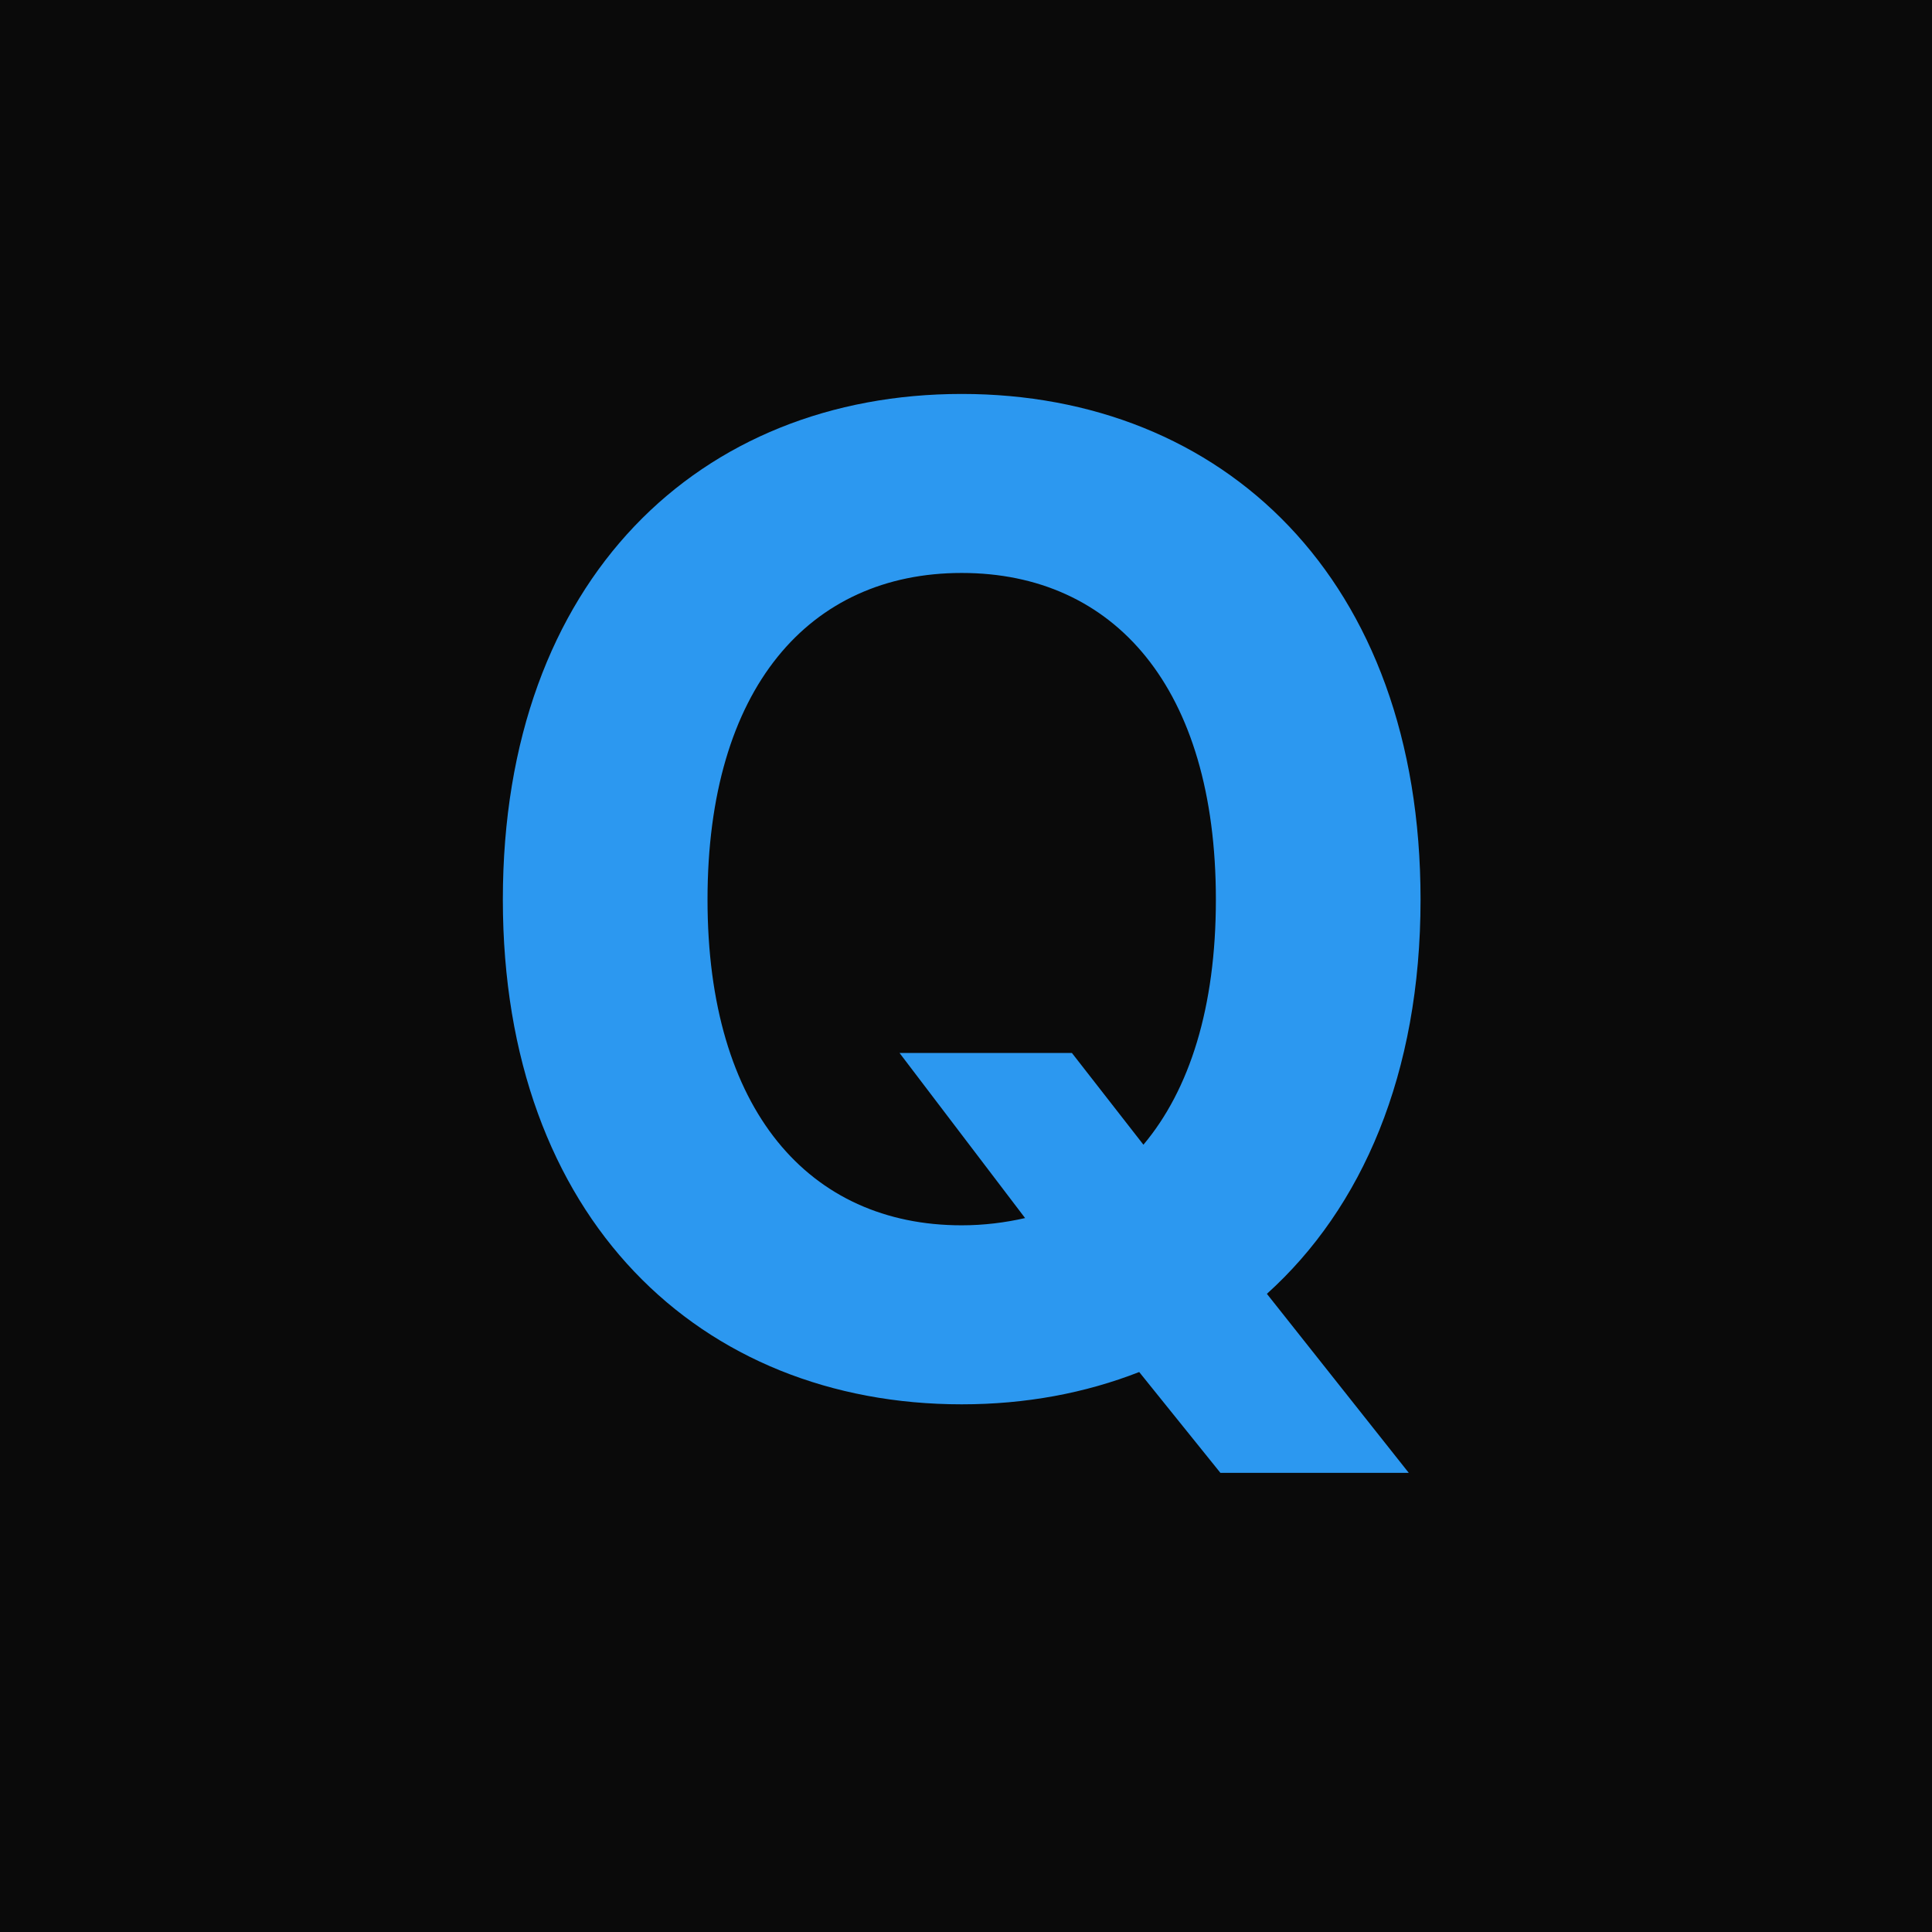
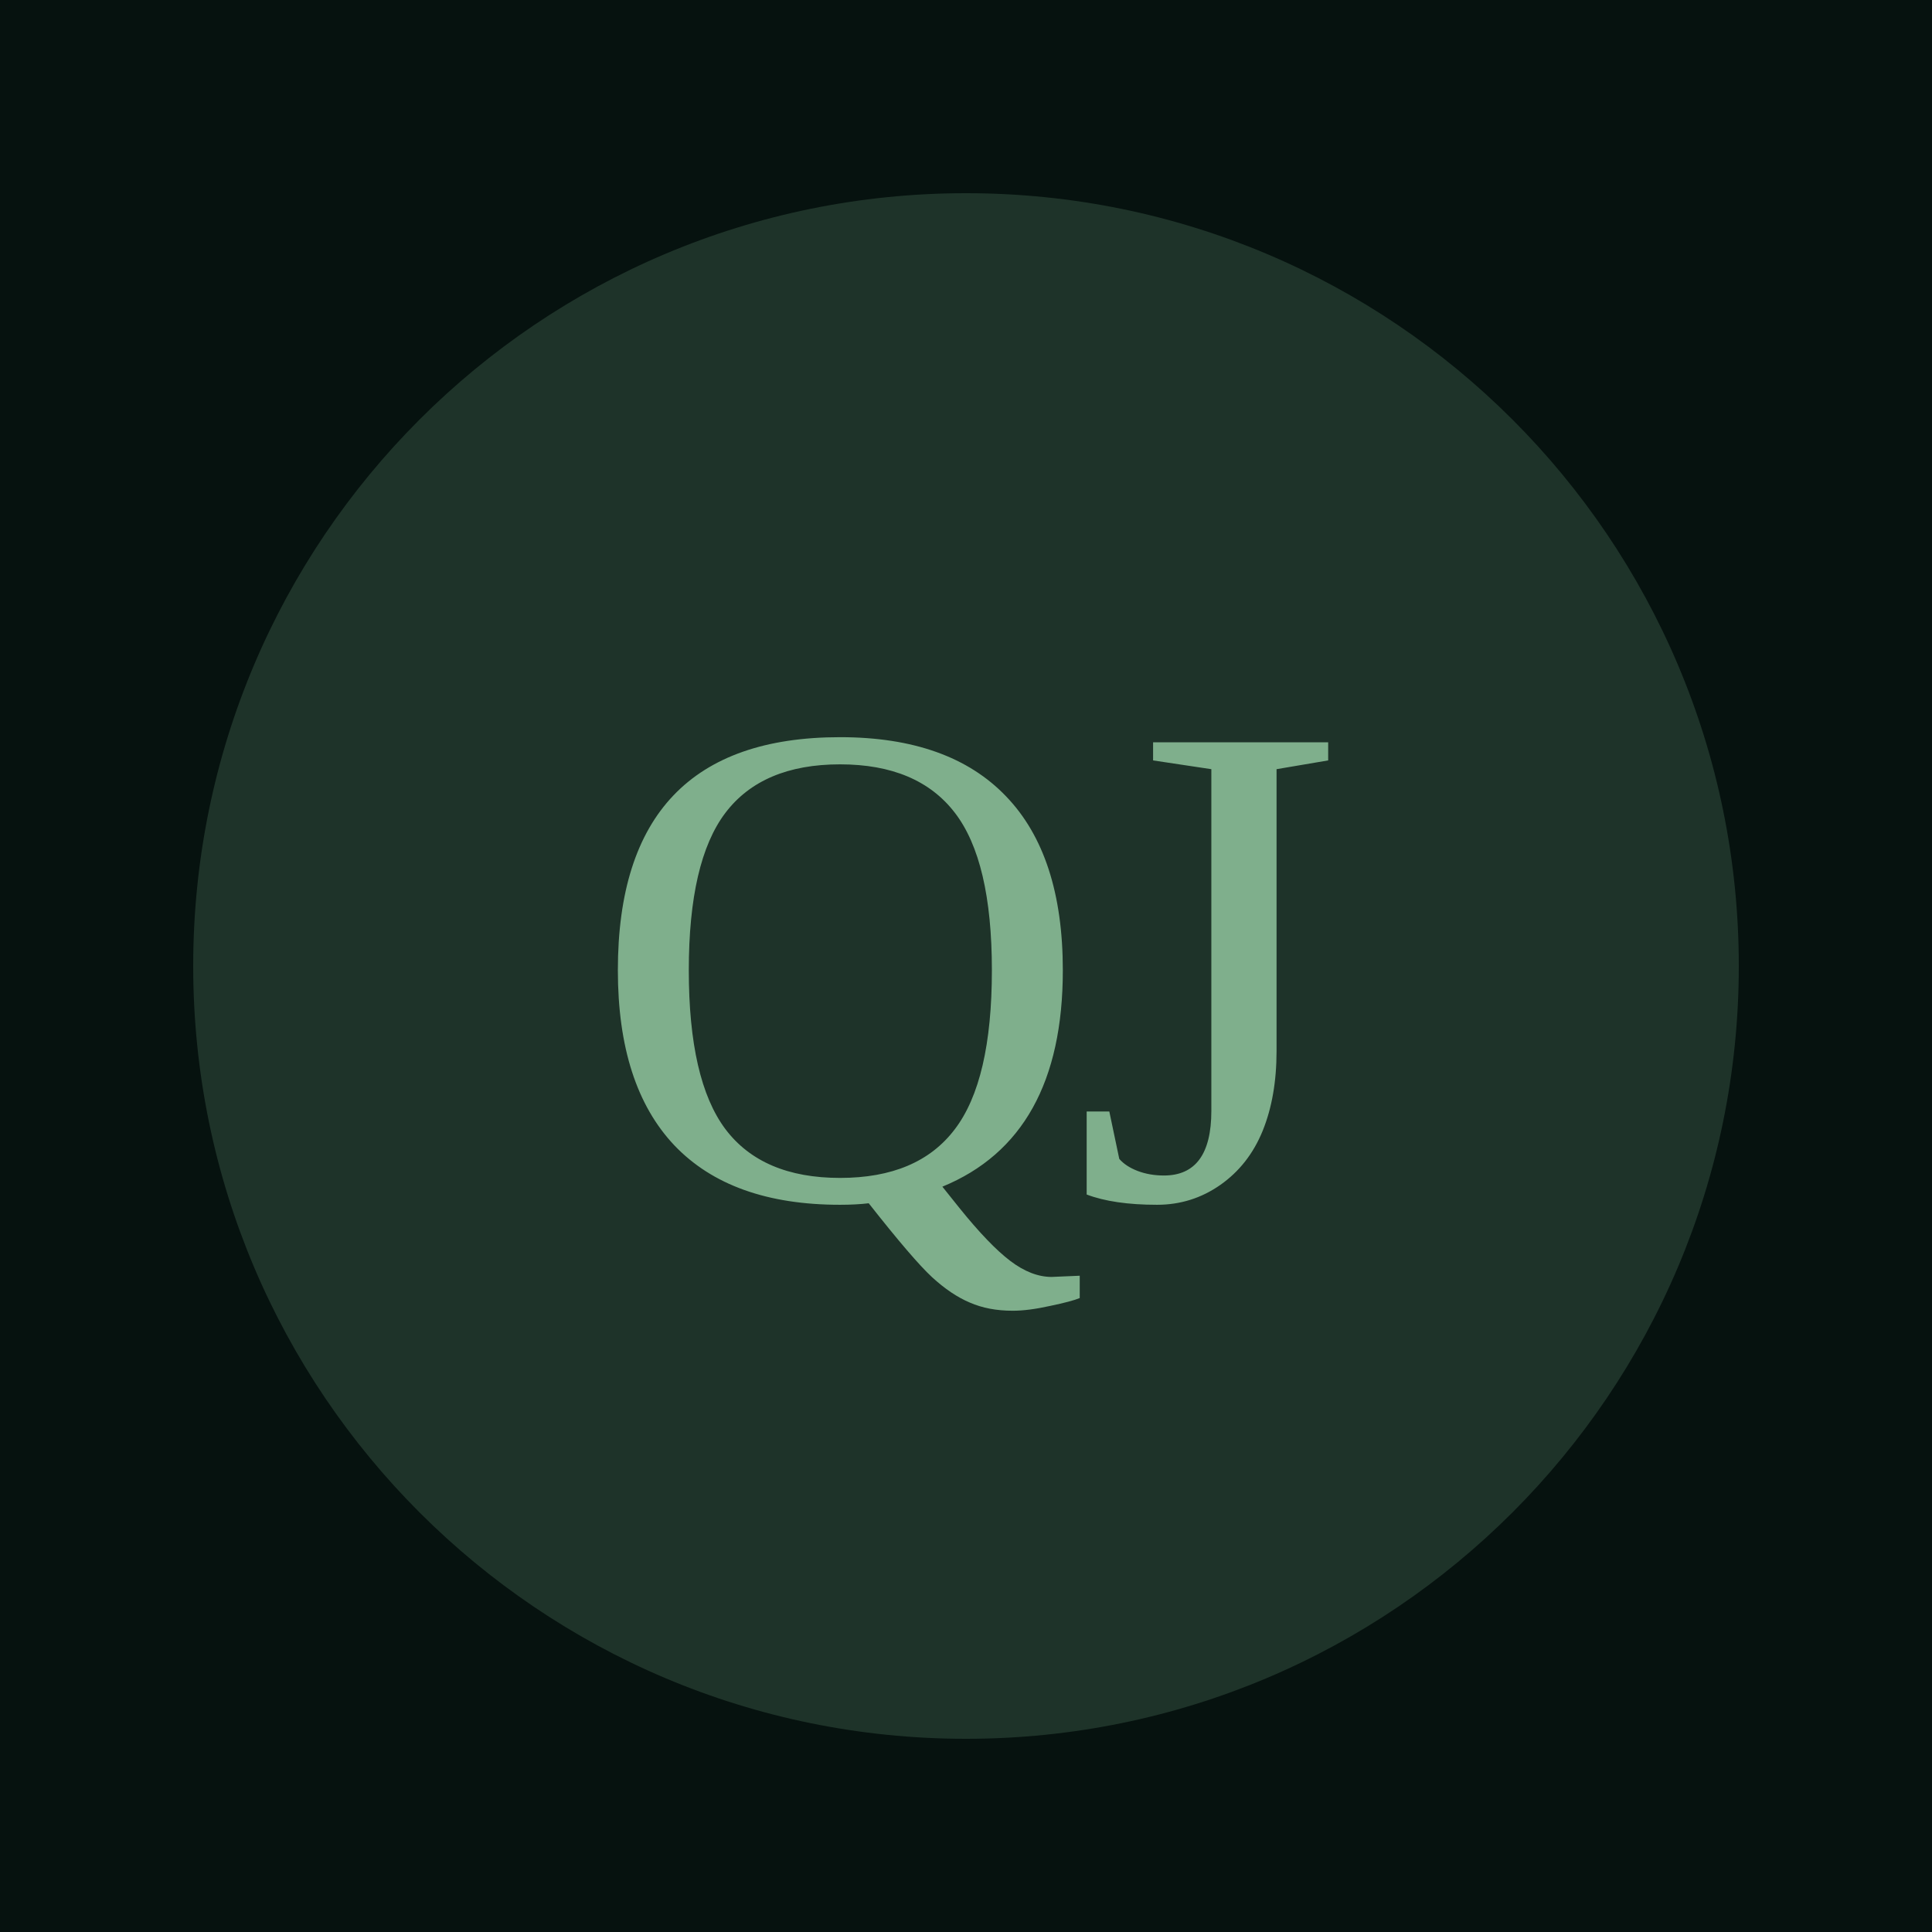
<svg xmlns="http://www.w3.org/2000/svg" viewBox="0 0 100 100">
-   <rect width="100" height="100" fill="#0a0a0a" />
-   <text x="50" y="72" font-family="Inter, Arial, sans-serif" font-size="70" font-weight="700" fill="#2c98f0" text-anchor="middle">Q</text>
+   <rect width="100" height="100" fill="#06120F" />
+   <circle cx="50" cy="50" r="40" fill="#1E3329" />
+   <text x="50" y="62" font-family="Georgia, 'Times New Roman', serif" font-size="36" fill="#7FAF8C" text-anchor="middle" letter-spacing="-1">QJ</text>
</svg>
